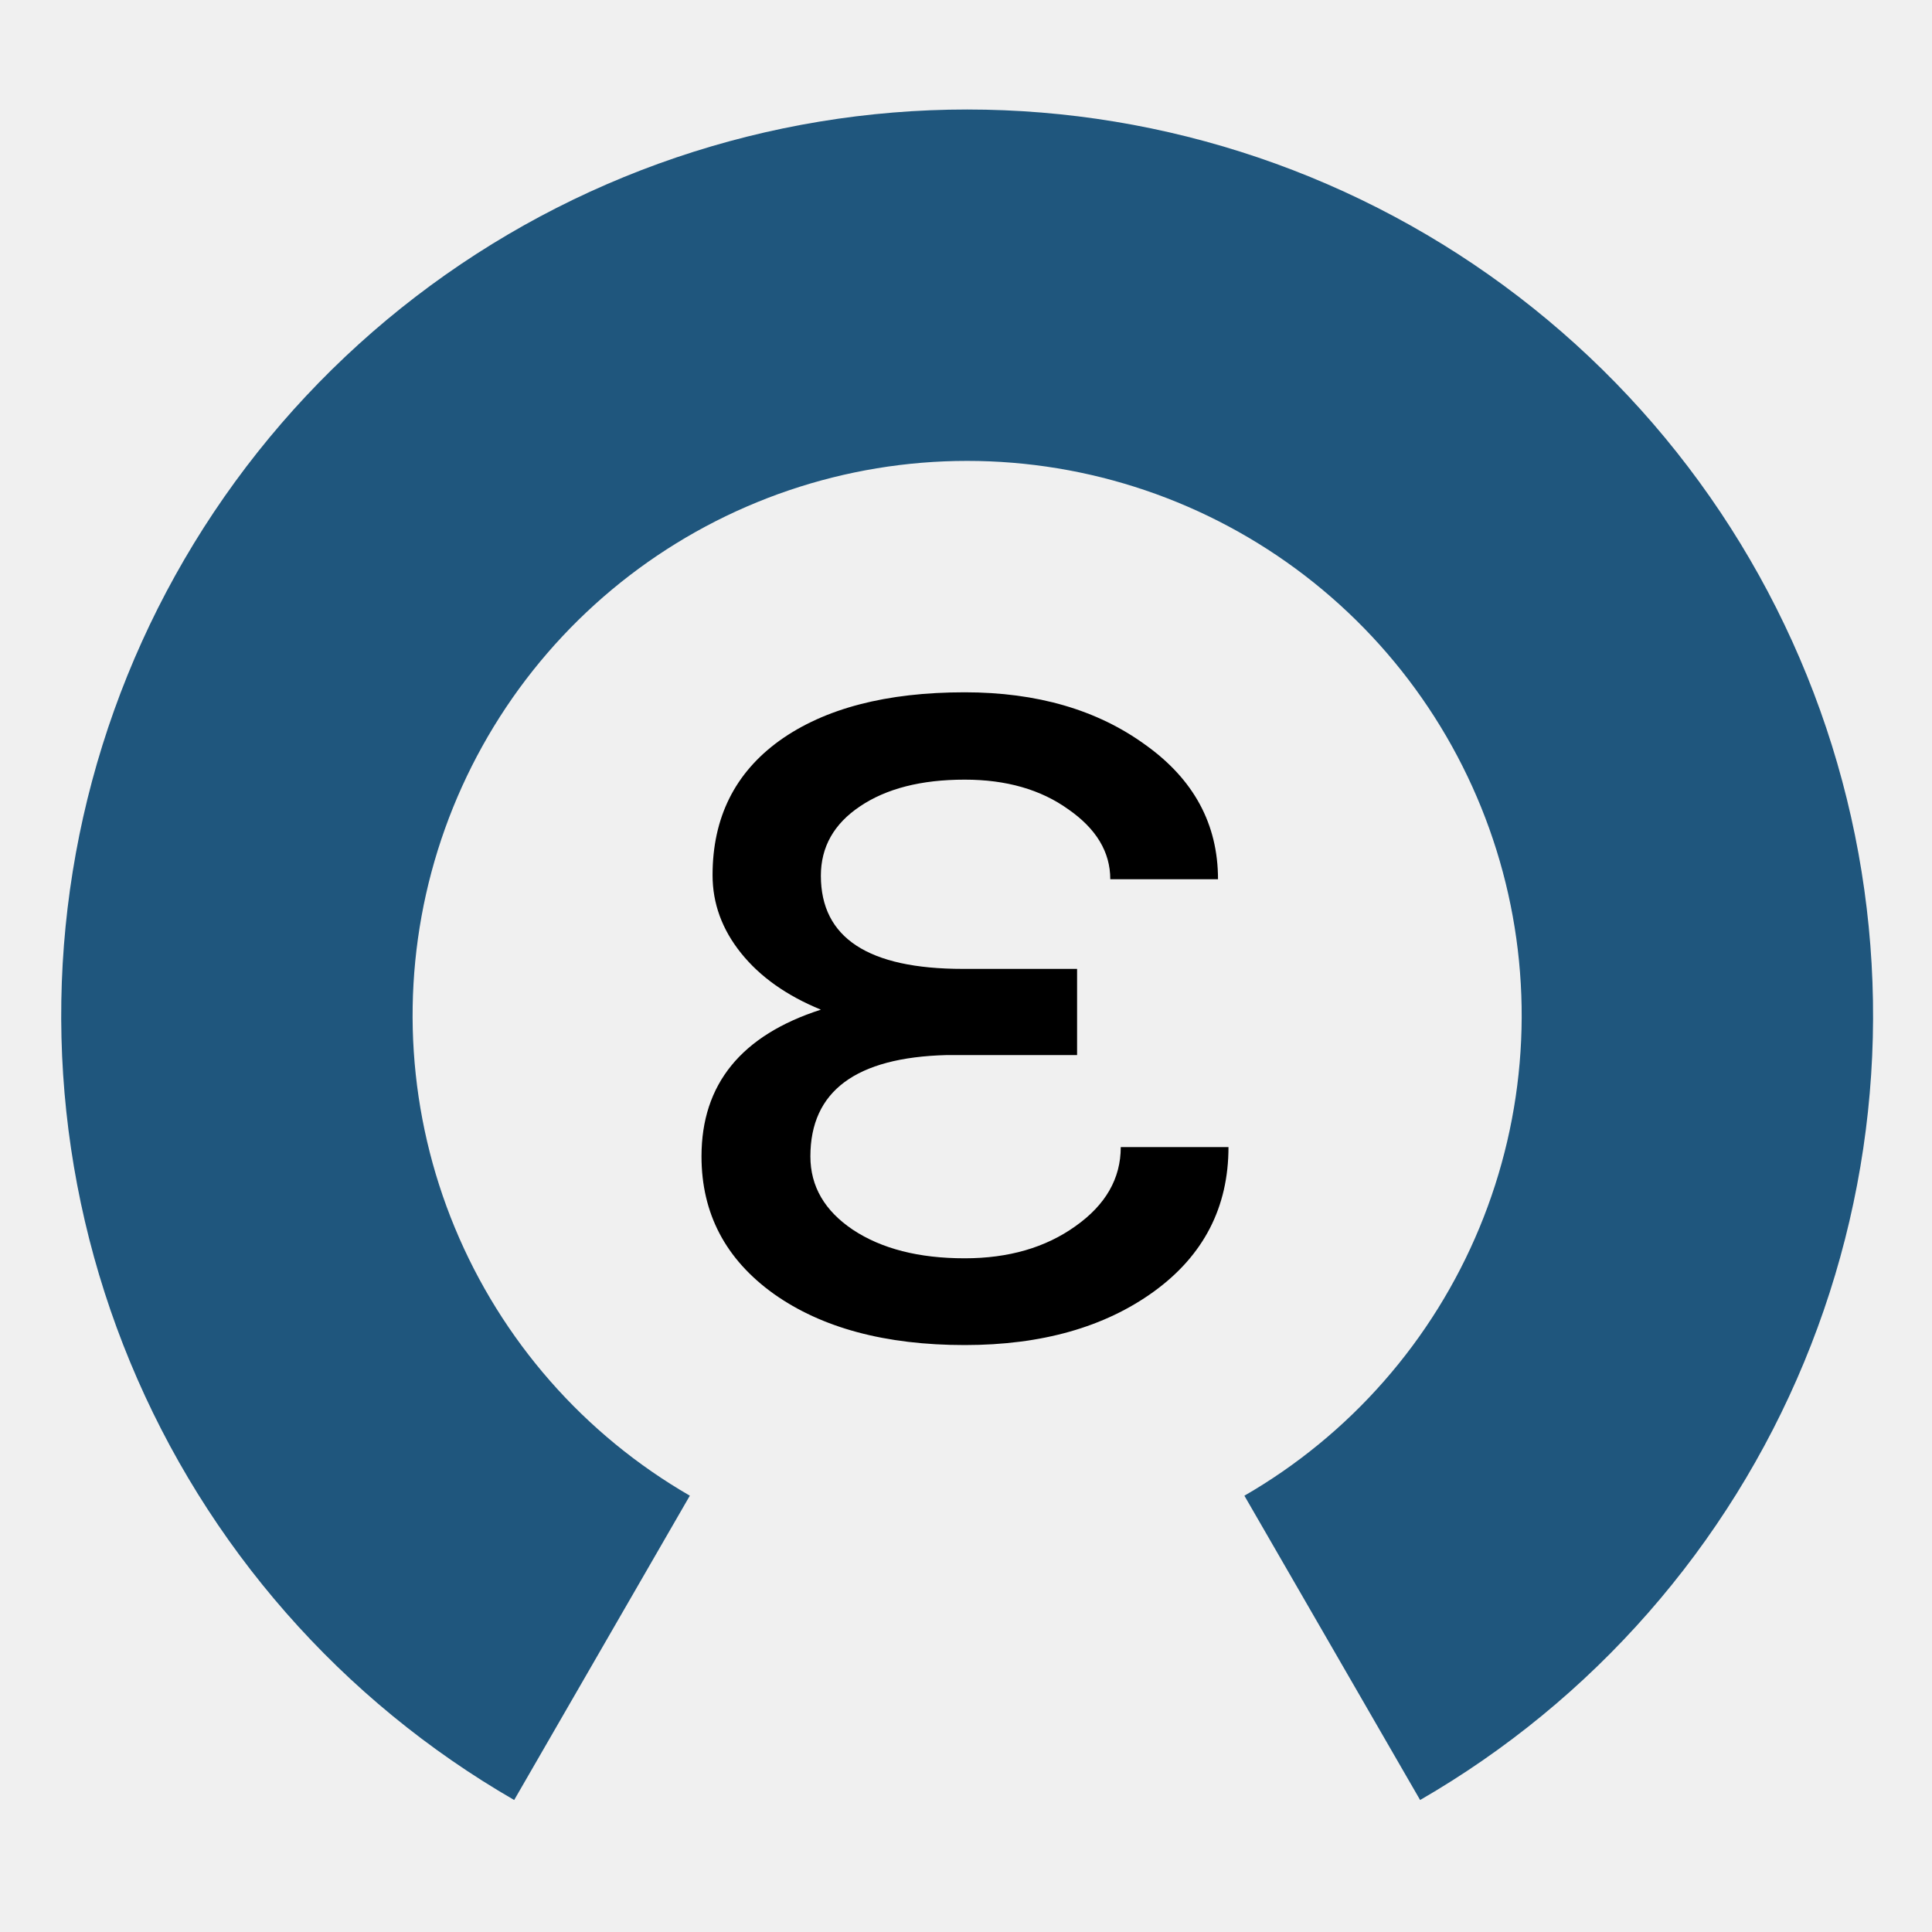
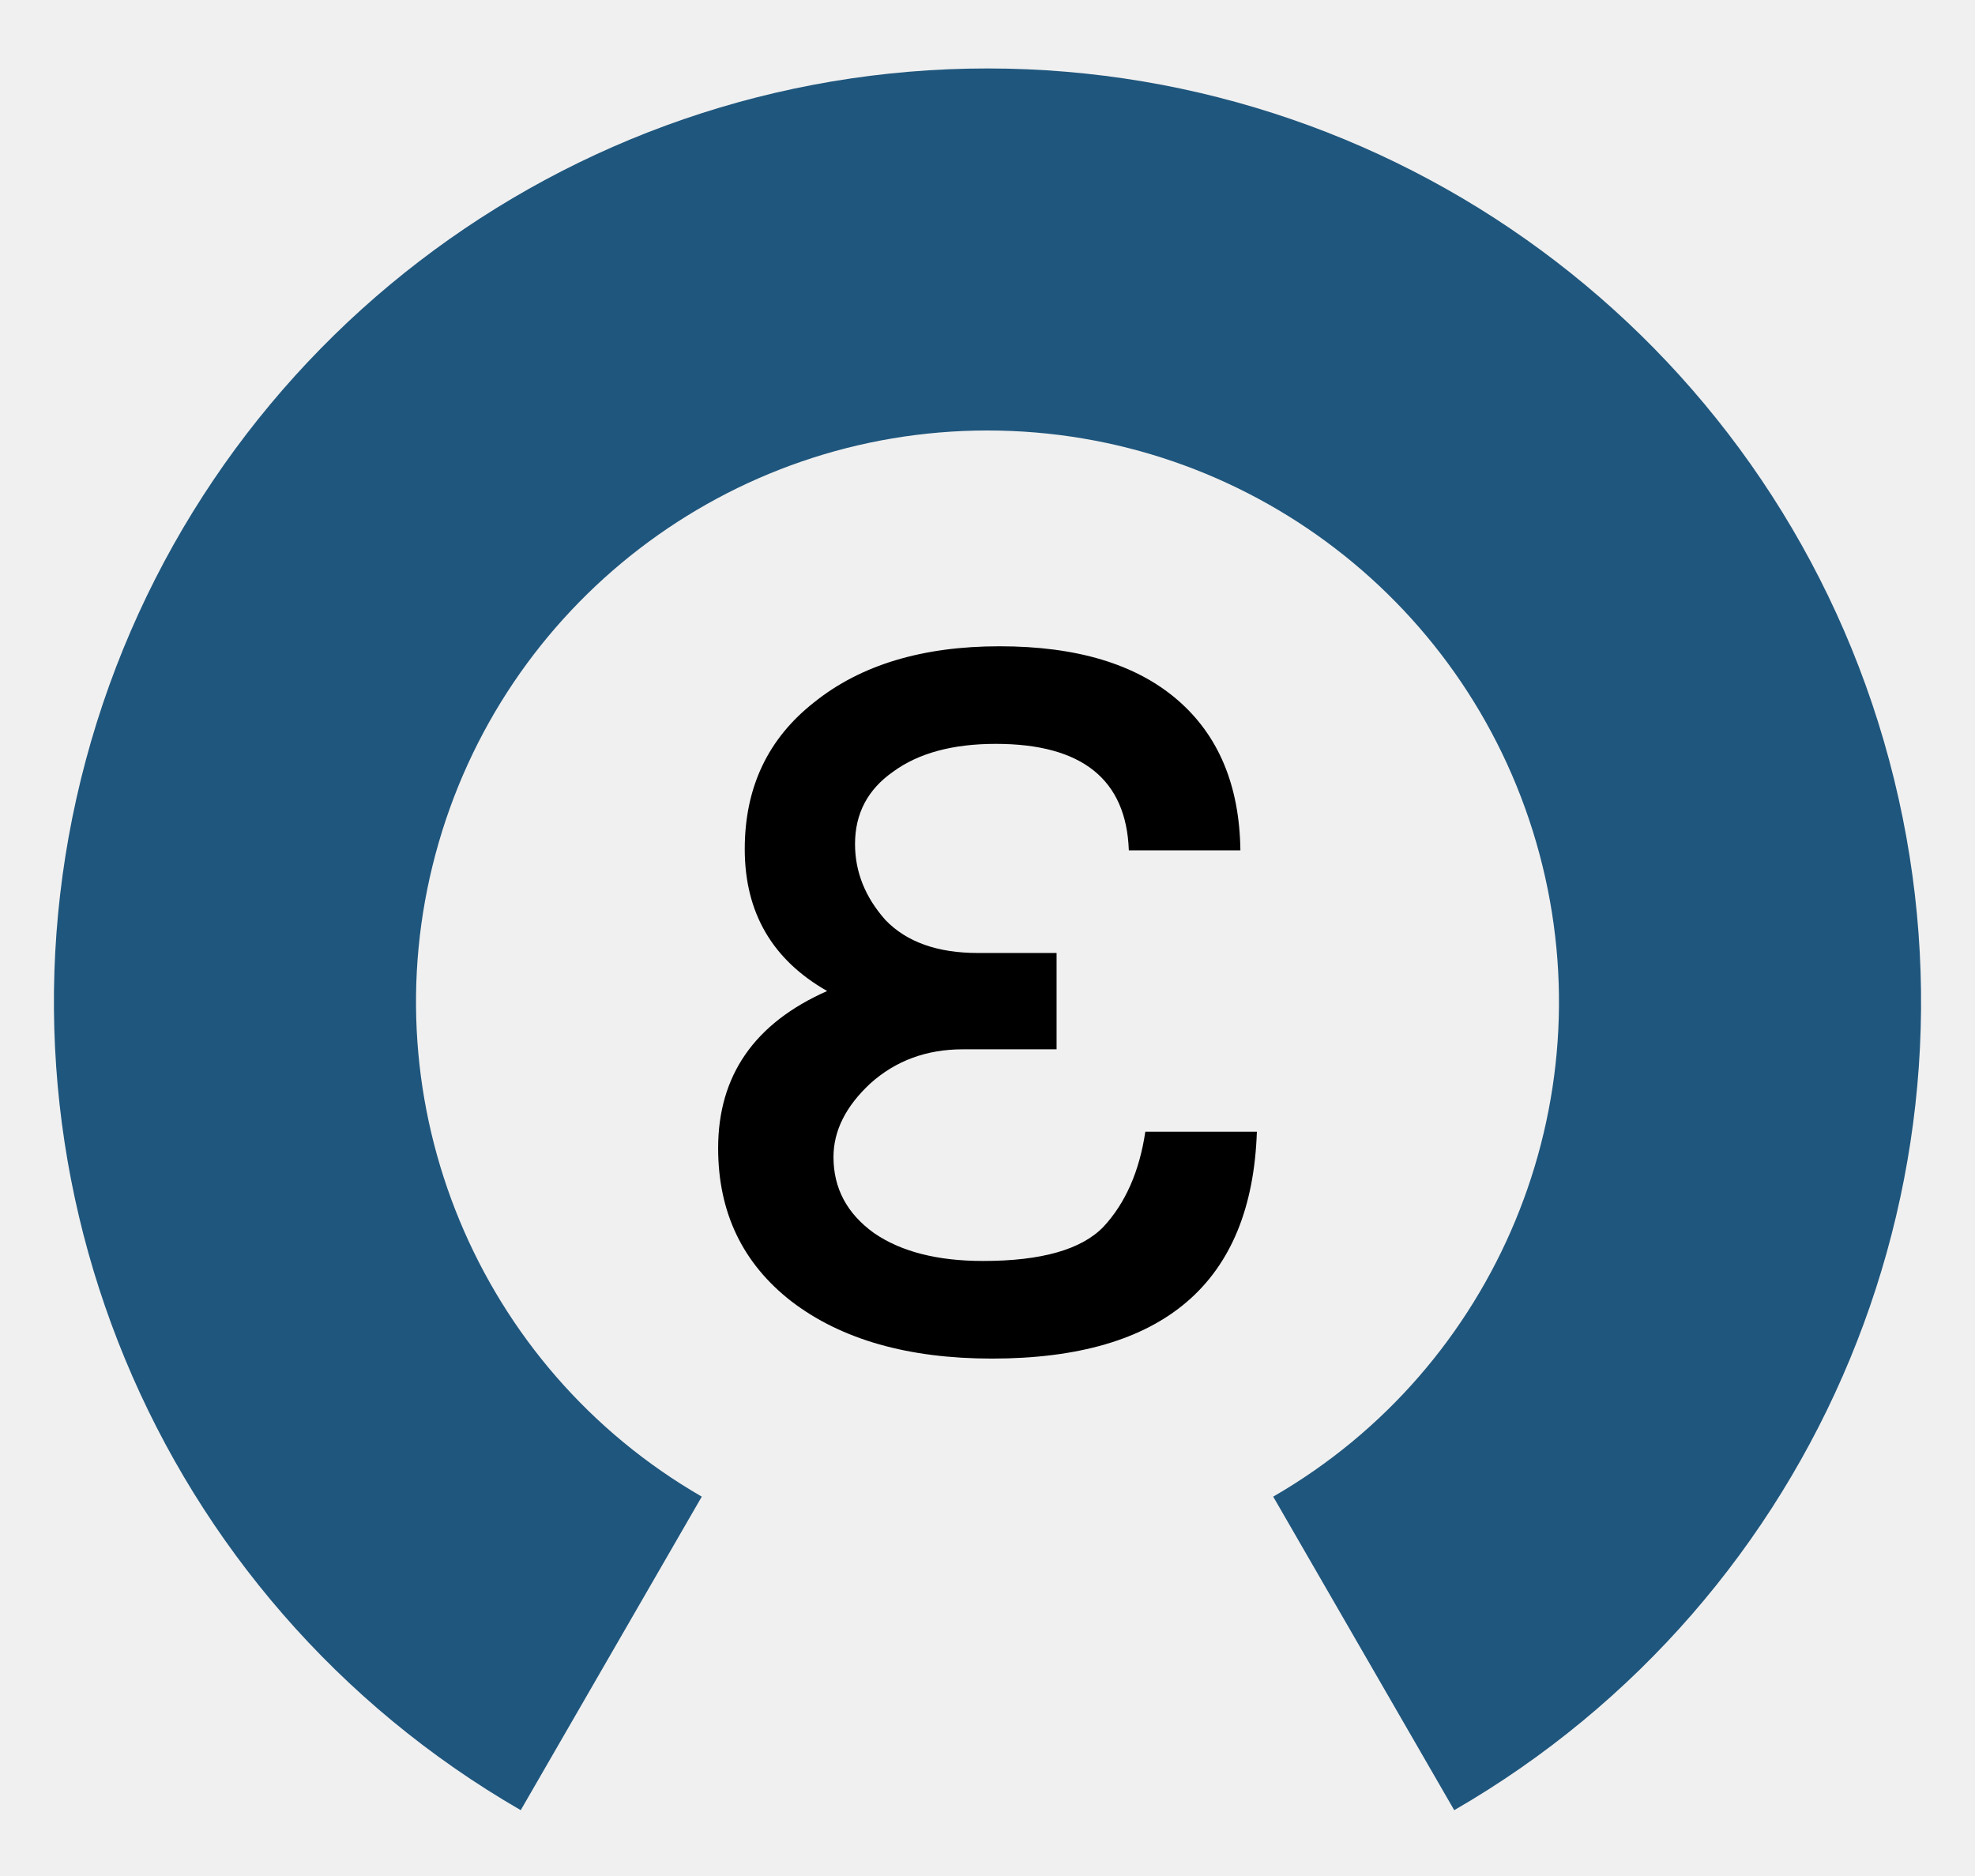
- <svg xmlns="http://www.w3.org/2000/svg" width="840" height="840" viewBox="0 0 840 840" fill="none">
-   <path d="M261.744 716.454C254.241 712.123 246.928 707.492 239.805 702.561C232.682 697.631 225.772 692.418 219.075 686.922C212.378 681.426 205.917 675.665 199.692 669.641C193.467 663.616 187.498 657.346 181.787 650.833C176.075 644.32 170.638 637.584 165.478 630.625C160.317 623.667 155.45 616.509 150.875 609.152C146.3 601.796 142.034 594.264 138.076 586.558C134.118 578.852 130.481 570.997 127.166 562.993C123.851 554.989 120.868 546.863 118.218 538.615C115.568 530.367 113.26 522.025 111.293 513.588C109.326 505.151 107.707 496.648 106.436 488.078C105.165 479.509 104.246 470.902 103.68 462.257C103.113 453.613 102.901 444.959 103.043 436.297C103.185 427.635 103.68 418.994 104.529 410.372C105.379 401.751 106.579 393.178 108.13 384.655C109.681 376.132 111.577 367.686 113.819 359.318C116.062 350.95 118.642 342.688 121.561 334.531C124.479 326.374 127.726 318.35 131.302 310.459C134.877 302.568 138.769 294.837 142.978 287.265C147.186 279.692 151.697 272.304 156.51 265.101C161.323 257.898 166.422 250.904 171.808 244.118C177.194 237.333 182.848 230.778 188.77 224.455C194.692 218.132 200.863 212.062 207.282 206.244C213.701 200.427 220.347 194.881 227.22 189.607C234.093 184.334 241.17 179.349 248.451 174.655C255.732 169.961 263.193 165.572 270.833 161.488C278.474 157.404 286.268 153.639 294.216 150.194C302.165 146.748 310.241 143.633 318.444 140.848C326.648 138.064 334.951 135.619 343.355 133.514C351.759 131.409 360.234 129.651 368.782 128.24C377.329 126.829 385.92 125.77 394.554 125.062C403.189 124.354 411.837 124 420.501 124C429.164 124 437.813 124.355 446.447 125.063C455.081 125.771 463.672 126.83 472.219 128.242C480.767 129.653 489.242 131.411 497.646 133.516C506.049 135.622 514.353 138.066 522.556 140.851C530.76 143.636 538.836 146.751 546.784 150.197C554.732 153.643 562.527 157.408 570.167 161.492C577.807 165.576 585.268 169.965 592.548 174.66C599.829 179.355 606.906 184.339 613.779 189.612C620.652 194.887 627.298 200.433 633.717 206.25C640.136 212.068 646.306 218.139 652.228 224.462C658.15 230.785 663.804 237.339 669.19 244.125C674.575 250.911 679.674 257.906 684.487 265.109C689.3 272.312 693.811 279.7 698.019 287.273C702.227 294.845 706.119 302.577 709.694 310.468C713.269 318.359 716.516 326.383 719.434 334.54C722.353 342.697 724.933 350.959 727.175 359.327C729.417 367.695 731.314 376.141 732.864 384.664C734.415 393.188 735.615 401.76 736.464 410.381C737.313 419.003 737.808 427.645 737.95 436.307C738.092 444.969 737.879 453.622 737.312 462.266C736.745 470.911 735.826 479.518 734.555 488.088C733.284 496.657 731.665 505.16 729.697 513.597C727.73 522.034 725.421 530.376 722.771 538.624C720.121 546.872 717.138 554.998 713.823 563.001C710.507 571.005 706.87 578.86 702.912 586.566C698.954 594.272 694.687 601.803 690.112 609.16C685.537 616.517 680.669 623.674 675.509 630.633C670.348 637.591 664.911 644.326 659.199 650.839C653.487 657.353 647.518 663.622 641.293 669.647C635.068 675.672 628.607 681.431 621.91 686.927C615.213 692.423 608.303 697.636 601.179 702.566C594.056 707.497 586.743 712.127 579.24 716.459" stroke="#1F567D" stroke-width="152.779" />
-   <path d="M352.344 502.779C352.344 515.776 358.505 526.409 370.826 534.679C383.316 542.95 399.519 547.085 419.435 547.085C438.507 547.085 454.542 542.443 467.538 533.16C480.703 523.877 487.286 512.4 487.286 498.729H534.123C534.123 524.89 523.321 545.819 501.717 561.516C480.281 577.044 452.854 584.808 419.435 584.808C385.003 584.808 357.323 577.381 336.394 562.528C315.465 547.507 305 527.59 305 502.779C305 471.386 322.301 450.119 356.901 438.98C342.048 432.903 330.487 424.717 322.216 414.422C313.946 404.126 309.811 392.818 309.811 380.496C309.811 355.517 319.516 336.022 338.926 322.013C358.505 308.004 385.341 301 419.435 301C450.829 301 476.99 308.595 497.919 323.786C519.017 338.807 529.566 358.302 529.566 382.269H482.729C482.729 370.454 476.652 360.327 464.5 351.888C452.516 343.28 437.495 338.976 419.435 338.976C400.531 338.976 385.341 342.858 373.864 350.622C362.555 358.217 356.901 368.26 356.901 380.75C356.901 407.755 377.493 421.257 418.676 421.257H468.298V458.727H411.587C372.092 459.74 352.344 474.424 352.344 502.779Z" fill="black" />
+ <svg xmlns="http://www.w3.org/2000/svg" xmlns:xlink="http://www.w3.org/1999/xlink" width="300" height="285" id="svg2" version="1.1">
+   <defs id="defs4">
+     <linearGradient id="linearGradient3960">
+       <stop id="stop3972" offset="0" style="stop-color:#55d400;stop-opacity:0.749;" />
+       <stop id="stop3970" offset="0.5" style="stop-color:#55d400;stop-opacity:0.498;" />
+       <stop style="stop-color:#39d400;stop-opacity:0.247;" offset="0.75" id="stop3976" />
+       <stop id="stop3980" offset="0.875" style="stop-color:#94d400;stop-opacity:0.247;" />
+       <stop id="stop3978" offset="1" style="stop-color:#efd400;stop-opacity:0.247;" />
+     </linearGradient>
+     <marker orient="auto" refY="0" refX="0" id="Arrow2Lstart" style="overflow:visible">
+       <path id="path4366" style="fill-rule:evenodd;stroke-width:0.625;stroke-linejoin:round" d="M 8.719,4.034 -2.207,0.016 8.719,-4.002 c -1.745,2.372 -1.735,5.617 -6e-7,8.035 z" transform="matrix(1.1,0,0,1.1,1.1,0)" />
+     </marker>
+     <marker orient="auto" refY="0" refX="0" id="EmptyDiamondL" style="overflow:visible">
+       <path id="path4454" d="M 0,-7.071 -7.071,0 0,7.071 7.071,0 Z" style="fill:#ffffff;fill-rule:evenodd;stroke:#000000;stroke-width:1pt" transform="scale(0.8)" />
+     </marker>
+     <marker orient="auto" refY="0" refX="0" id="DiamondSstart" style="overflow:visible">
+       <path id="path4442" d="M 0,-7.071 -7.071,0 0,7.071 7.071,0 Z" style="fill-rule:evenodd;stroke:#000000;stroke-width:1pt" transform="matrix(0.2,0,0,0.2,1.2,0)" />
+     </marker>
+     <marker orient="auto" refY="0" refX="0" id="Arrow1Lstart" style="overflow:visible">
+       <path id="path4348" d="M 0,0 5,-5 -12.5,0 5,5 Z" style="fill-rule:evenodd;stroke:#000000;stroke-width:1pt" transform="matrix(0.8,0,0,0.8,10,0)" />
+     </marker>
+     <marker orient="auto" refY="0" refX="0" id="SquareL" style="overflow:visible">
+       <path id="path4418" d="M -5,-5 V 5 H 5 V -5 Z" style="fill-rule:evenodd;stroke:#000000;stroke-width:1pt" transform="scale(0.8)" />
+     </marker>
+     <radialGradient r="97.497" fy="188.214" fx="236.786" cy="188.214" cx="236.786" gradientTransform="translate(-139.2888,-90.7174)" gradientUnits="userSpaceOnUse" id="radialGradient3013" xlink:href="#linearGradient3684-76" />
+     <radialGradient r="97.497" fy="188.214" fx="236.786" cy="188.214" cx="236.786" gradientTransform="translate(-90.4365,1338.303)" gradientUnits="userSpaceOnUse" id="radialGradient3004" xlink:href="#linearGradient3684-76" />
+     <linearGradient id="linearGradient3684-76">
+       <stop offset="0" style="stop-color:#000000;stop-opacity:1" id="stop3686-14" />
+       <stop offset="0.898" style="stop-color:#000000;stop-opacity:0.867" id="stop3692-23" />
+       <stop offset="1" style="stop-color:#000000;stop-opacity:0" id="stop3688-2" />
+     </linearGradient>
+     <radialGradient gradientTransform="translate(-90.4365,1338.303)" gradientUnits="userSpaceOnUse" xlink:href="#linearGradient3684-76" id="radialGradient4894" fy="188.214" fx="236.786" r="97.497" cy="188.214" cx="236.786" />
+     <ellipse transform="matrix(-1.655217,1.515622,-1.863366,-2.034994,554.109,812.9532)" id="path3981-2-1-6-7-5-0-3-3-9" style="display:inline;fill:none;stroke:none" cx="-36.97" cy="-68.571" rx="43.03" ry="35" />
+   </defs>
+   <g id="layer1" transform="translate(-415.2123,-900.0738)" style="display:inline">
+     <g transform="matrix(0.9166694,0.00891669,-0.008729,0.9162305,14.67287,82.66684)" id="g3831-9-3-1-6-3" style="display:inline;fill:none;stroke:#cfcfcf;stroke-width:1.467;stroke-linecap:round;stroke-miterlimit:4;stroke-dasharray:none;stroke-opacity:1" />
+     <g style="display:inline" id="g3465-3-7" transform="matrix(1.14,0,0,1.14,-68.51346,-174.879)">
+       <path style="display:inline;opacity:1;vector-effect:none;fill:none;fill-opacity:1;fill-rule:nonzero;stroke:#1f567d;stroke-width:48.246;stroke-linecap:butt;stroke-linejoin:miter;stroke-miterlimit:4;stroke-dasharray:none;stroke-dashoffset:0;stroke-opacity:1" id="path3981-2-1-6-7-5-0-4-4-8-3-3" transform="rotate(90.00083)" d="m 1163.269,-505.784 a 100.262,100.262 0 0 1 -112.779,46.715 100.262,100.262 0 0 1 -74.312,-96.846 100.262,100.262 0 0 1 74.312,-96.846 100.262,100.262 0 0 1 112.779,46.715" />
+       <path style="font-size:192.55px;line-height:1.25;font-family:FreeSans;-inkscape-font-specification:FreeSans;letter-spacing:0px;word-spacing:0px;display:inline;fill:#000000;fill-opacity:1;stroke-width:1.251" d="m 576.928,1093.755 h 14.864 q -1.013,30.234 -35.301,30.234 -16.721,0 -26.687,-7.601 -9.796,-7.601 -9.796,-20.437 0,-14.526 14.526,-20.944 -10.979,-6.249 -10.979,-18.917 0,-12.33 9.29,-19.593 9.29,-7.432 24.66,-7.432 15.37,0 23.646,7.094 8.276,7.094 8.445,20.099 h -14.864 q -0.507,-14.188 -17.735,-14.188 -8.614,0 -13.681,3.716 -5.067,3.547 -5.067,9.627 0,5.574 4.054,10.134 4.223,4.391 12.33,4.391 h 10.472 v 12.837 h -12.499 q -7.263,0 -12.33,4.56 -4.898,4.56 -4.898,9.796 0,6.249 5.405,10.134 5.405,3.716 14.526,3.716 11.654,0 16.046,-4.56 4.391,-4.729 5.574,-12.668 z" id="text2997-0-2" aria-label="ɛ" />
+     </g>
+   </g>
</svg>
